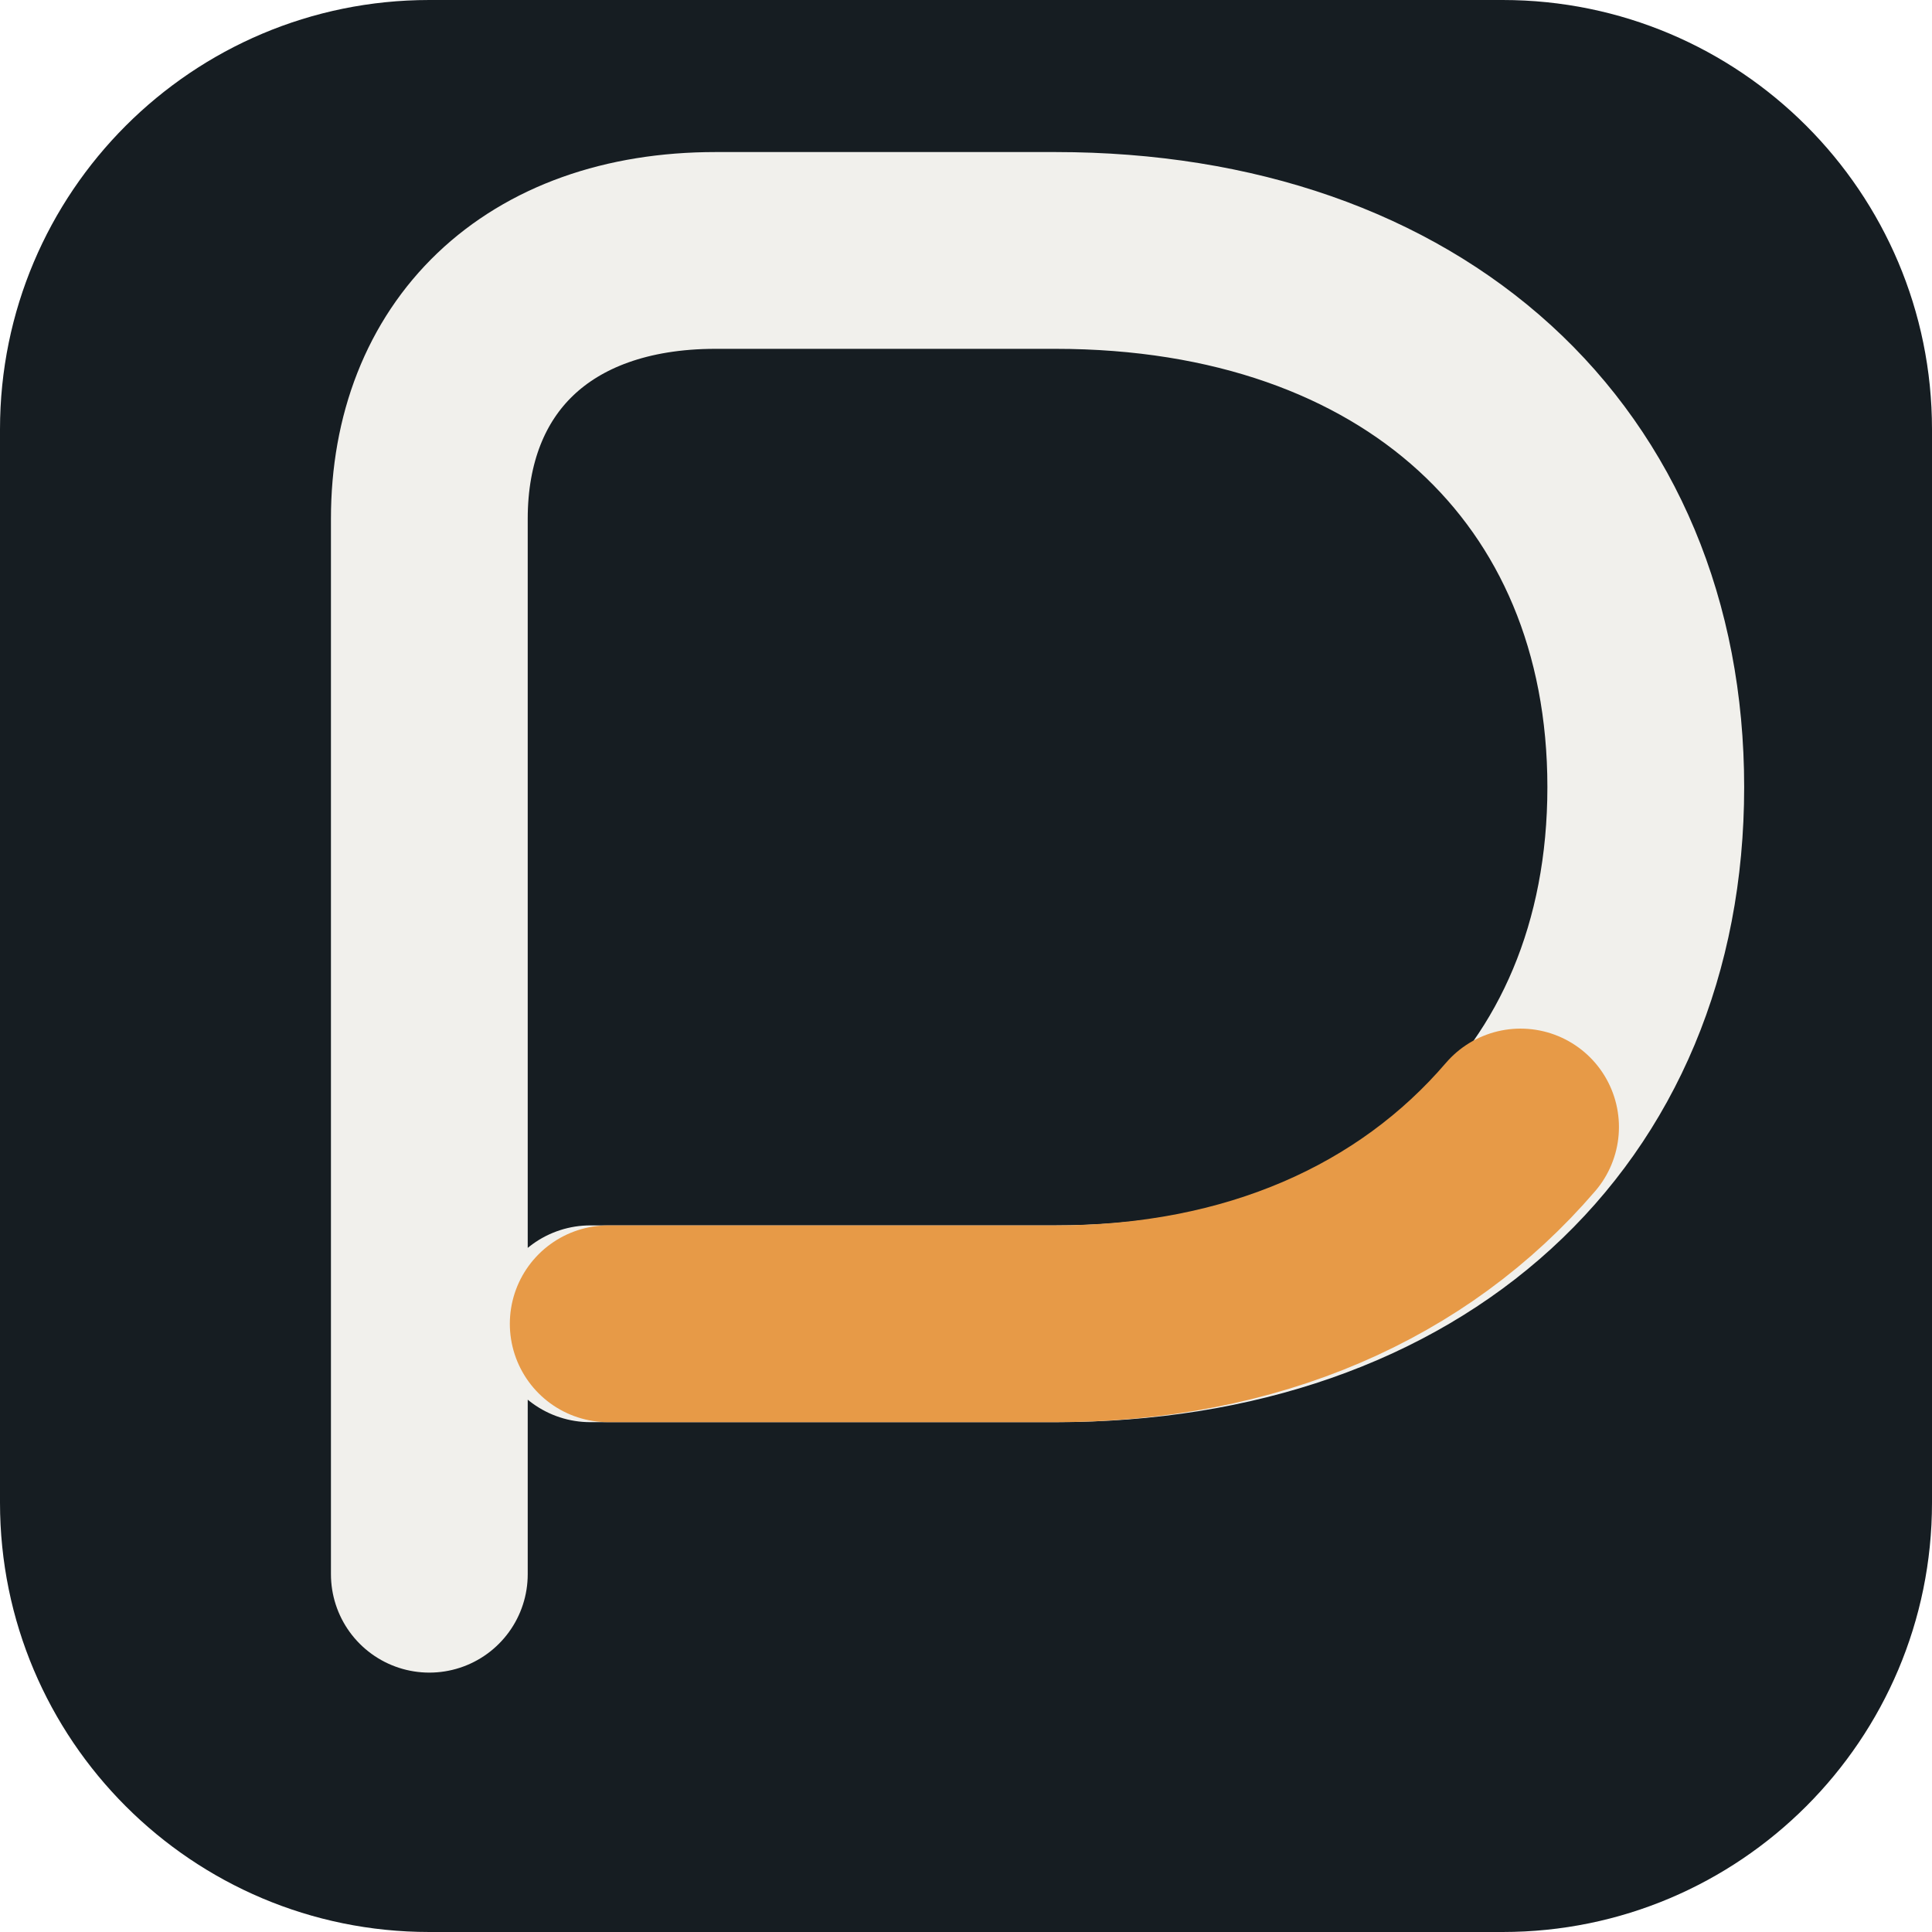
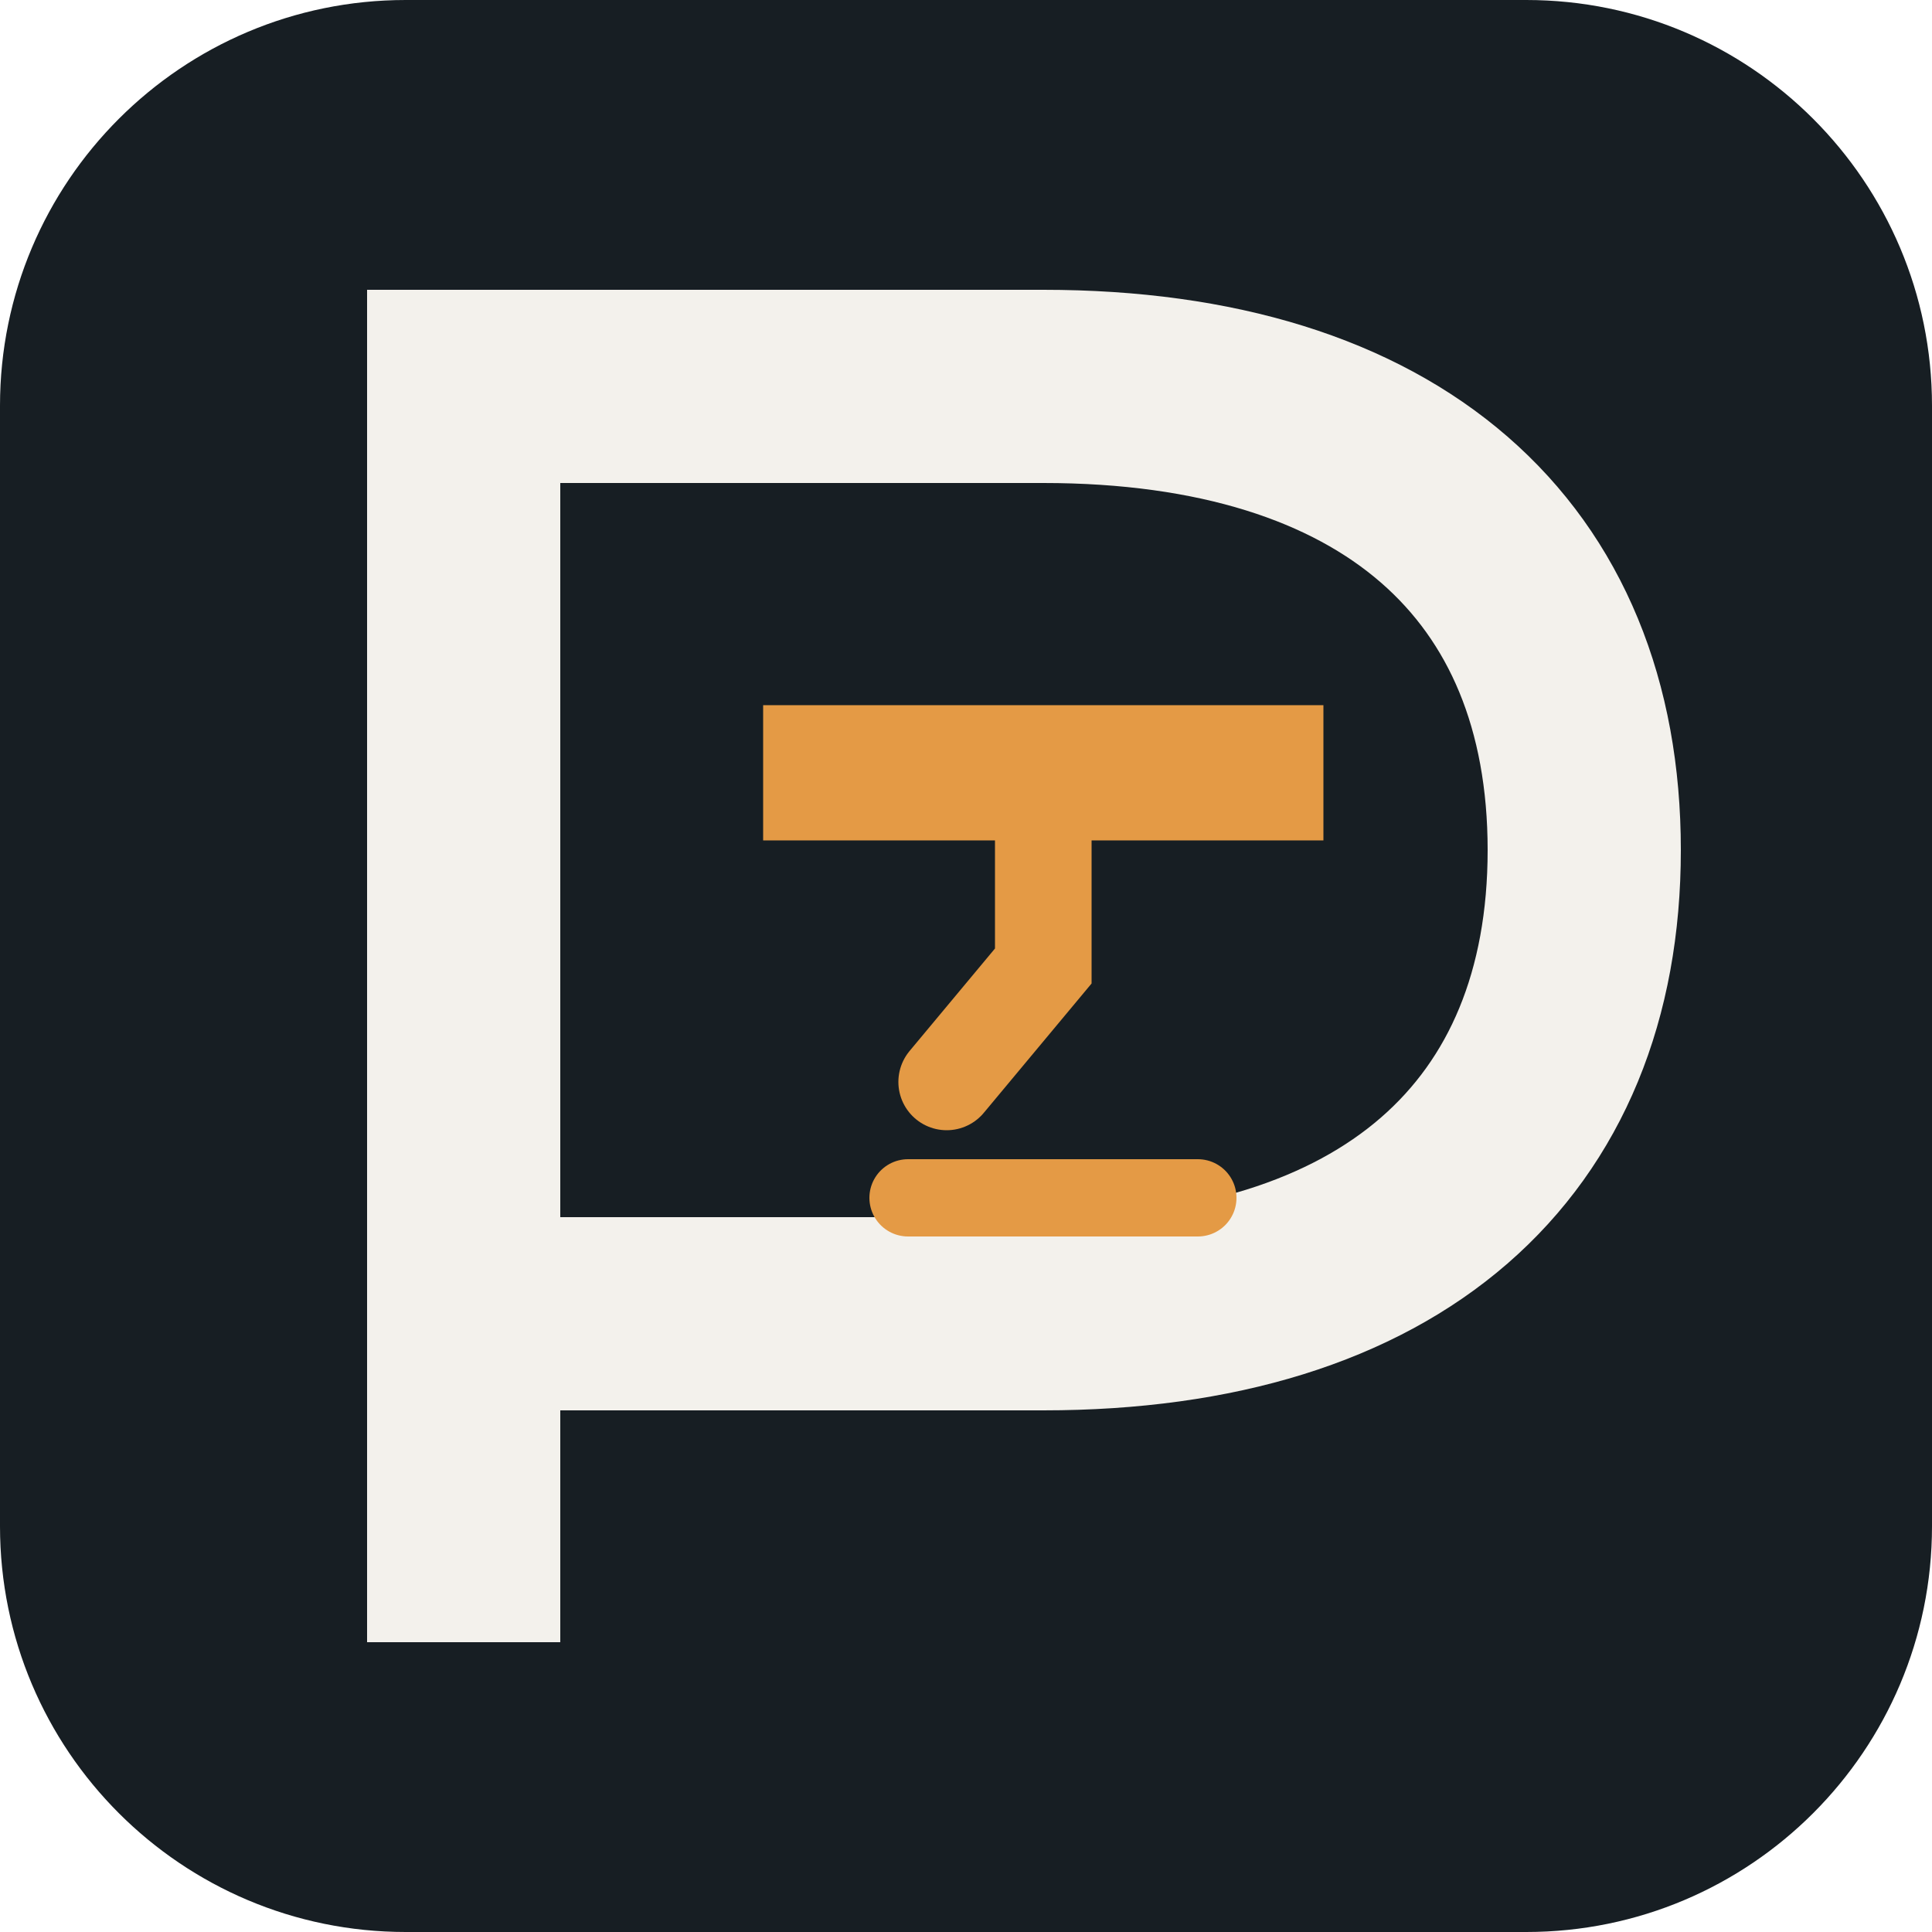
- <svg xmlns="http://www.w3.org/2000/svg" viewBox="0 0 108 108">
-   <rect width="108" height="108" rx="24" fill="#161D22" />
-   <g fill="none" stroke-linecap="round" stroke-linejoin="round">
-     <path d="M24 88V29c0-9 6-15 16-15h19c20 0 33 12 33 30S79 74 59 74H33" stroke="#F1F0EC" stroke-width="11" />
-     <path d="M34 74h25c11 0 20-4 26-11" stroke="#E79A47" stroke-width="11" />
+ <svg xmlns="http://www.w3.org/2000/svg" viewBox="0 0 100 100">
+   <rect width="100" height="100" rx="21" fill="#171E23" />
+   <g fill="none" stroke-linecap="square" stroke-linejoin="miter">
+     <path d="M24 80V20h30c18 0 28 9 28 24S72 68 54 68H24" stroke="#F3F1EC" stroke-width="10" />
+     <path d="M43 40h22" stroke="#E49A45" stroke-width="7" />
+     <path d="M54 40v10l-5 6" stroke="#E49A45" stroke-width="5" stroke-linecap="round" />
+     <path d="M47 62h15" stroke="#E49A45" stroke-width="4" stroke-linecap="round" />
  </g>
</svg>
